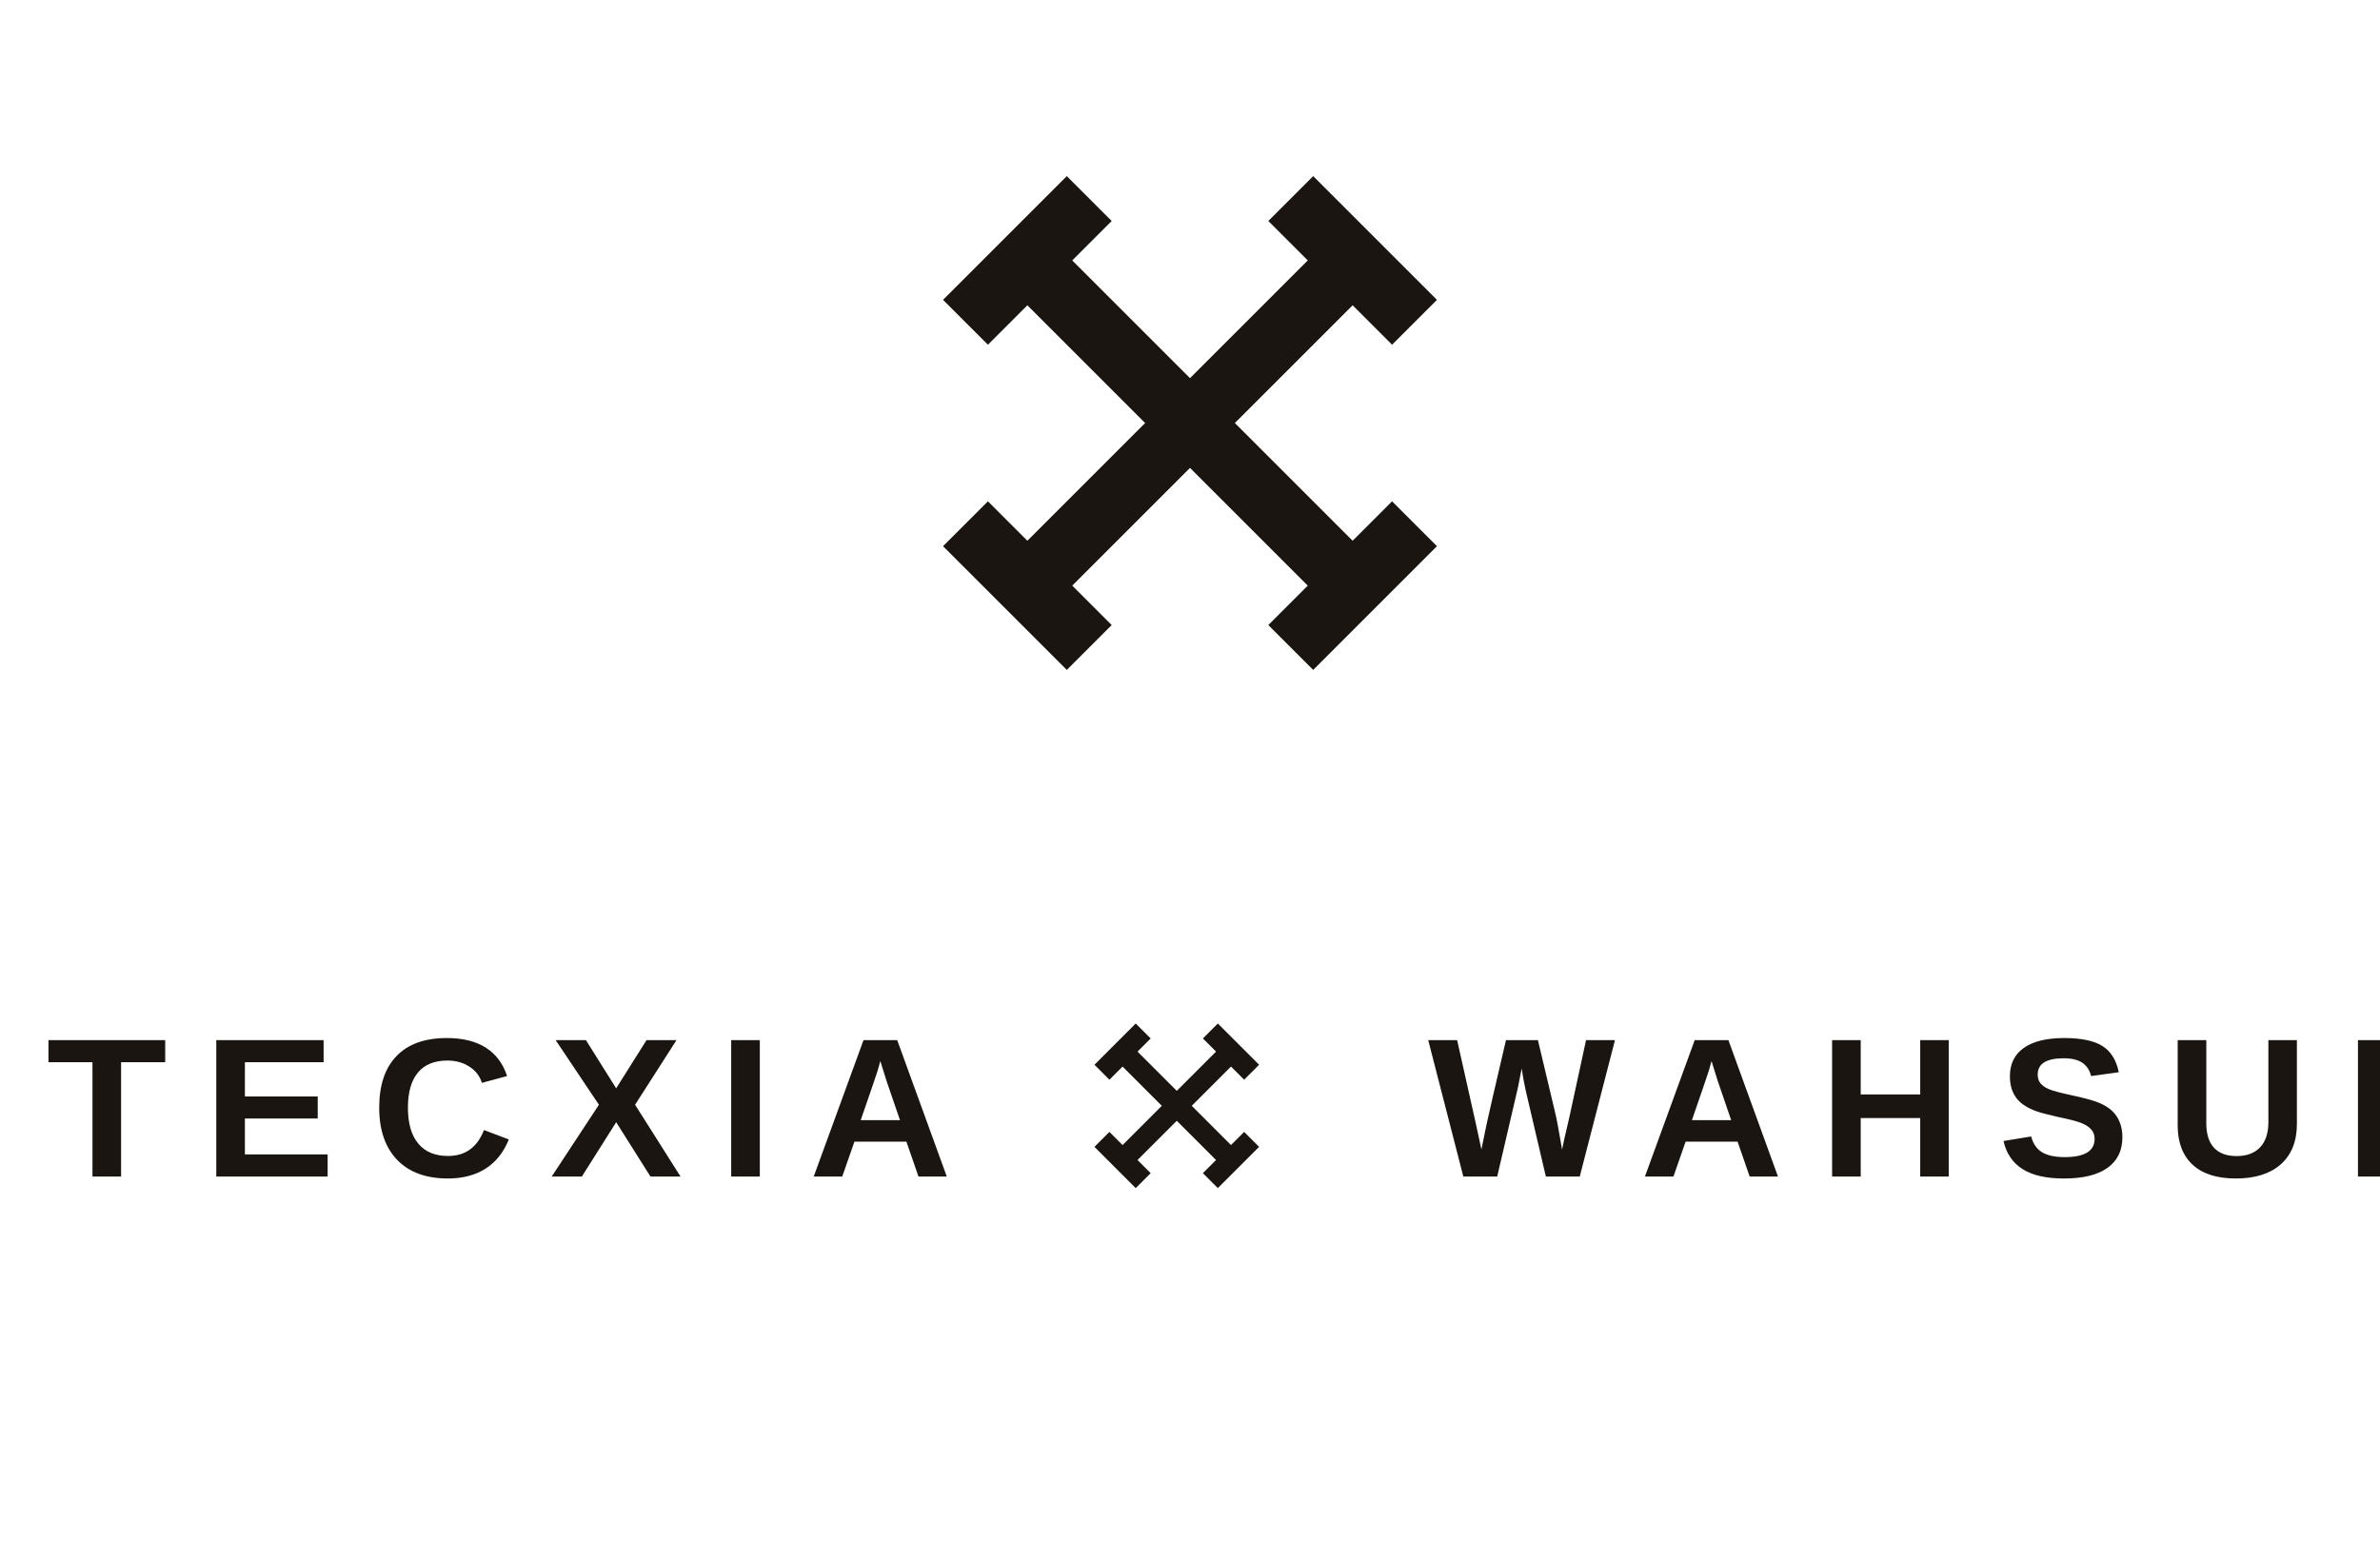
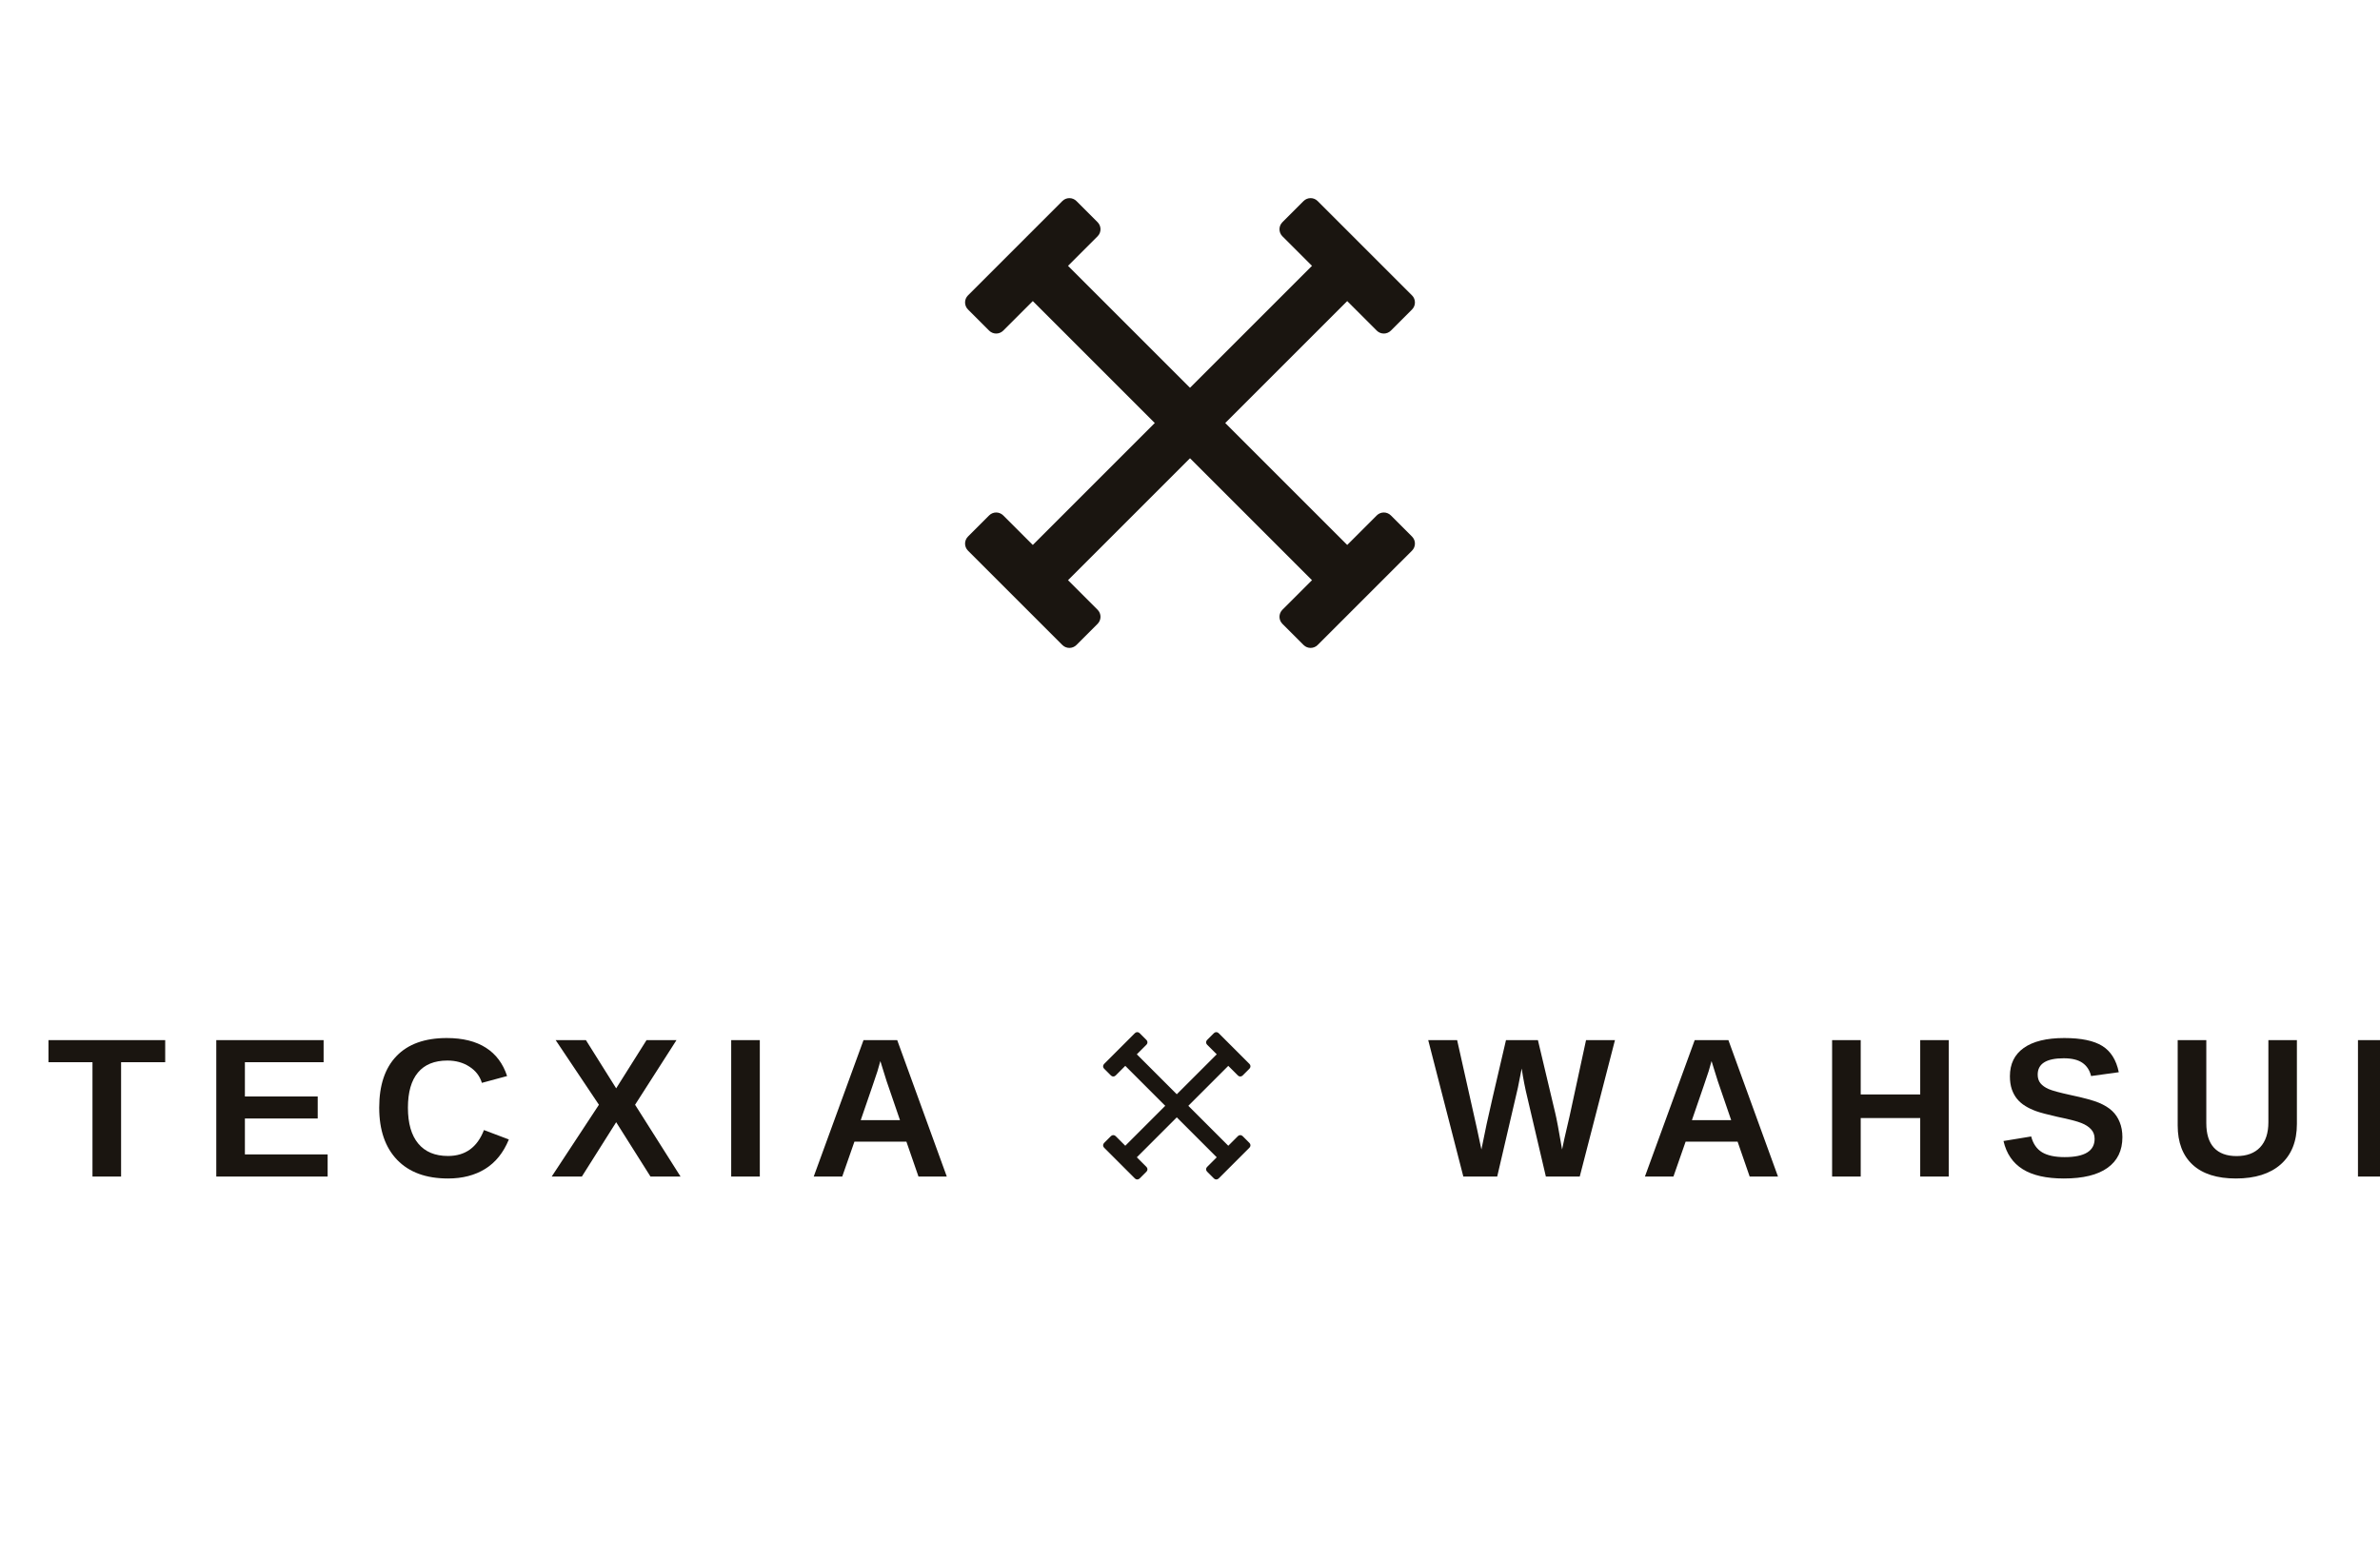
<svg xmlns="http://www.w3.org/2000/svg" viewBox="0 0 360 236" width="360" height="236" role="img" aria-label="TECXIA × WAHSUN 竖版标志">
-   <g transform="translate(144,28) scale(0.6)" stroke="#1A1510" stroke-width="16" stroke-linecap="butt" fill="none">
-     <path d="M19 19 L101 101" />
-     <path d="M101 19 L19 101" />
-     <path d="M3.4 34.6 L34.6 3.4" />
-     <path d="M85.4 3.4 L116.6 34.6" />
-     <path d="M3.4 85.4 L34.6 116.6" />
-     <path d="M85.4 116.6 L116.6 85.4" />
+   <g transform="translate(151.00,35.00) scale(0.58)">
+     <g stroke="#1A1510" stroke-width="13" fill="none" stroke-linecap="butt">
+       <path d="M9 9 L91 91" />
+       <path d="M91 9 L9 91" />
+     </g>
+     <g fill="#1A1510">
+       <rect x="-20" y="-6.5" width="40" height="13" rx="2.6" transform="translate(9,9) rotate(-45)" />
+       <rect x="-20" y="-6.5" width="40" height="13" rx="2.6" transform="translate(91,91) rotate(-45)" />
+       <rect x="-20" y="-6.5" width="40" height="13" rx="2.6" transform="translate(91,9) rotate(45)" />
+       <rect x="-20" y="-6.5" width="40" height="13" rx="2.6" transform="translate(9,91) rotate(45)" />
+     </g>
  </g>
  <g fill="#1A1510" font-family="-apple-system, 'SF Pro Display', 'Helvetica Neue', Arial, sans-serif" font-size="30" font-weight="600">
    <text x="144" y="178" text-anchor="end" letter-spacing="5.4" textLength="120" lengthAdjust="spacing">TECXIA</text>
    <text x="216" y="178" letter-spacing="5.4" textLength="120" lengthAdjust="spacing">WAHSUN</text>
  </g>
-   <g transform="translate(166,155.3) scale(0.2)" stroke="#1A1510" stroke-width="16" stroke-linecap="butt" fill="none">
-     <path d="M19 19 L101 101" />
-     <path d="M101 19 L19 101" />
-     <path d="M3.4 34.6 L34.6 3.4" />
-     <path d="M85.4 3.4 L116.6 34.6" />
-     <path d="M3.4 85.4 L34.6 116.6" />
-     <path d="M85.4 116.6 L116.6 85.4" />
+   <g transform="translate(168.50,157.80) scale(0.19)">
+     <g stroke="#1A1510" stroke-width="13" fill="none" stroke-linecap="butt">
+       <path d="M9 9 L91 91" />
+       <path d="M91 9 L9 91" />
+     </g>
+     <g fill="#1A1510">
+       <rect x="-20" y="-6.5" width="40" height="13" rx="2.6" transform="translate(9,9) rotate(-45)" />
+       <rect x="-20" y="-6.5" width="40" height="13" rx="2.6" transform="translate(91,91) rotate(-45)" />
+       <rect x="-20" y="-6.5" width="40" height="13" rx="2.6" transform="translate(91,9) rotate(45)" />
+       <rect x="-20" y="-6.5" width="40" height="13" rx="2.6" transform="translate(9,91) rotate(45)" />
+     </g>
  </g>
</svg>
